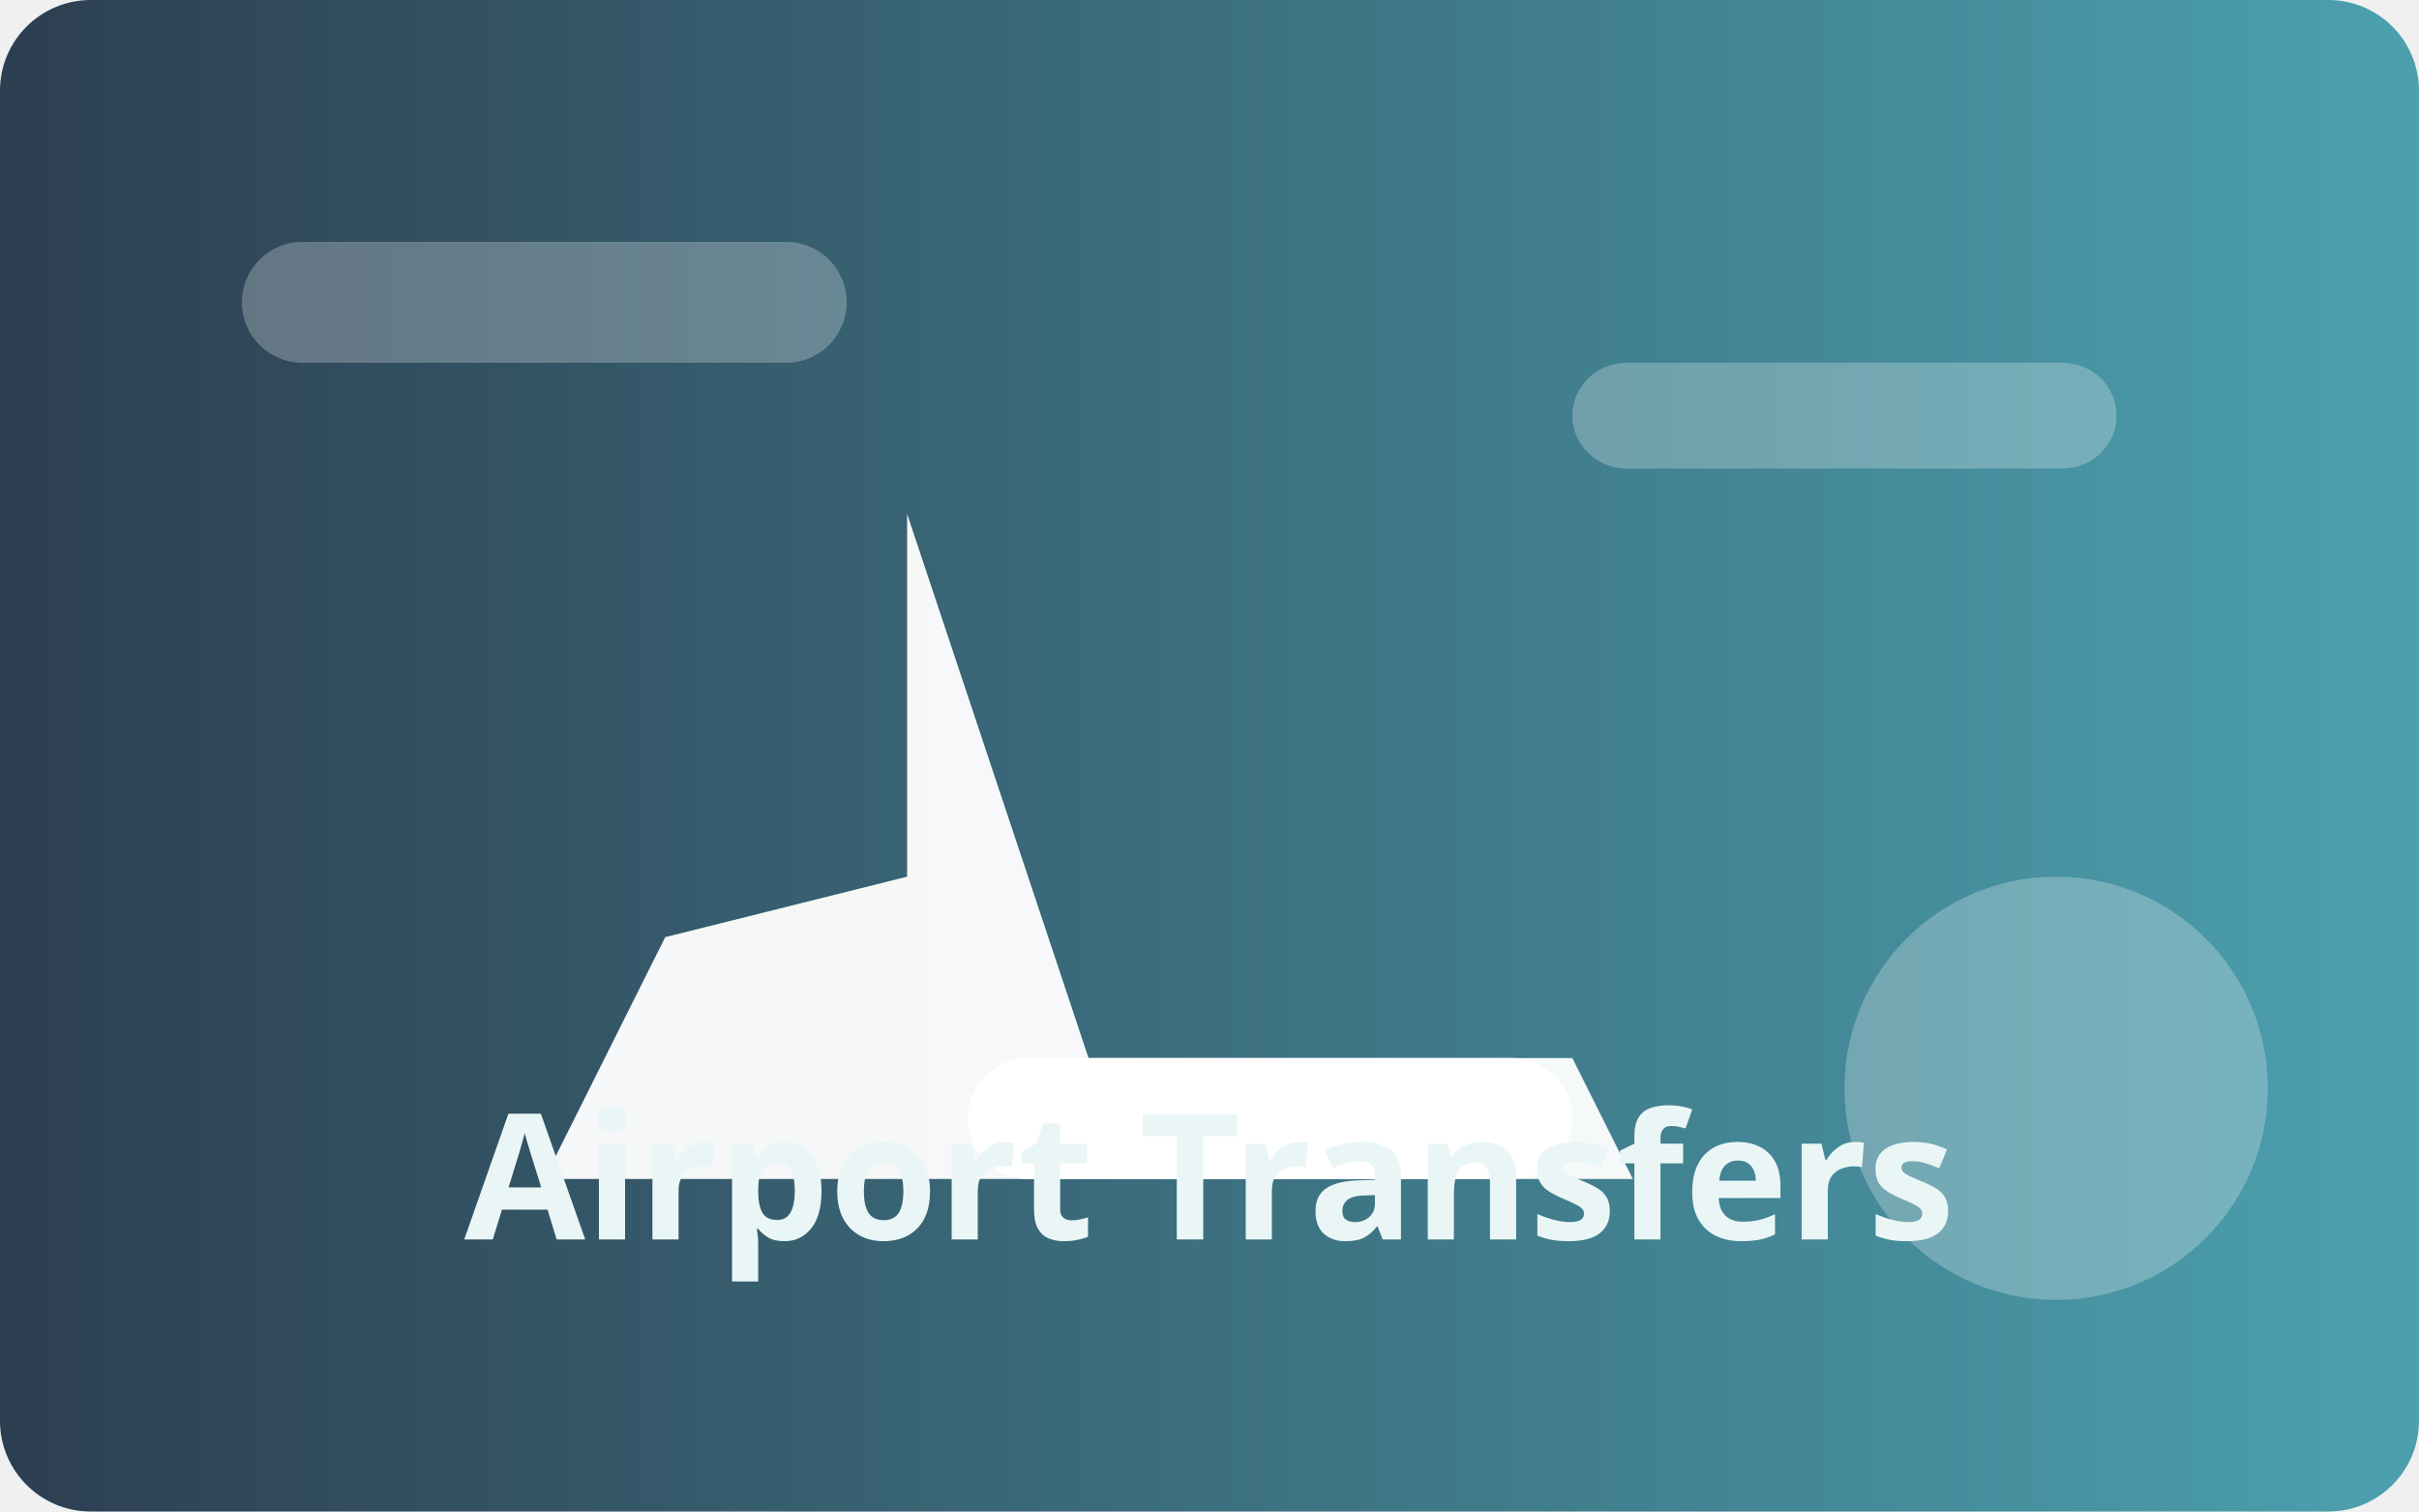
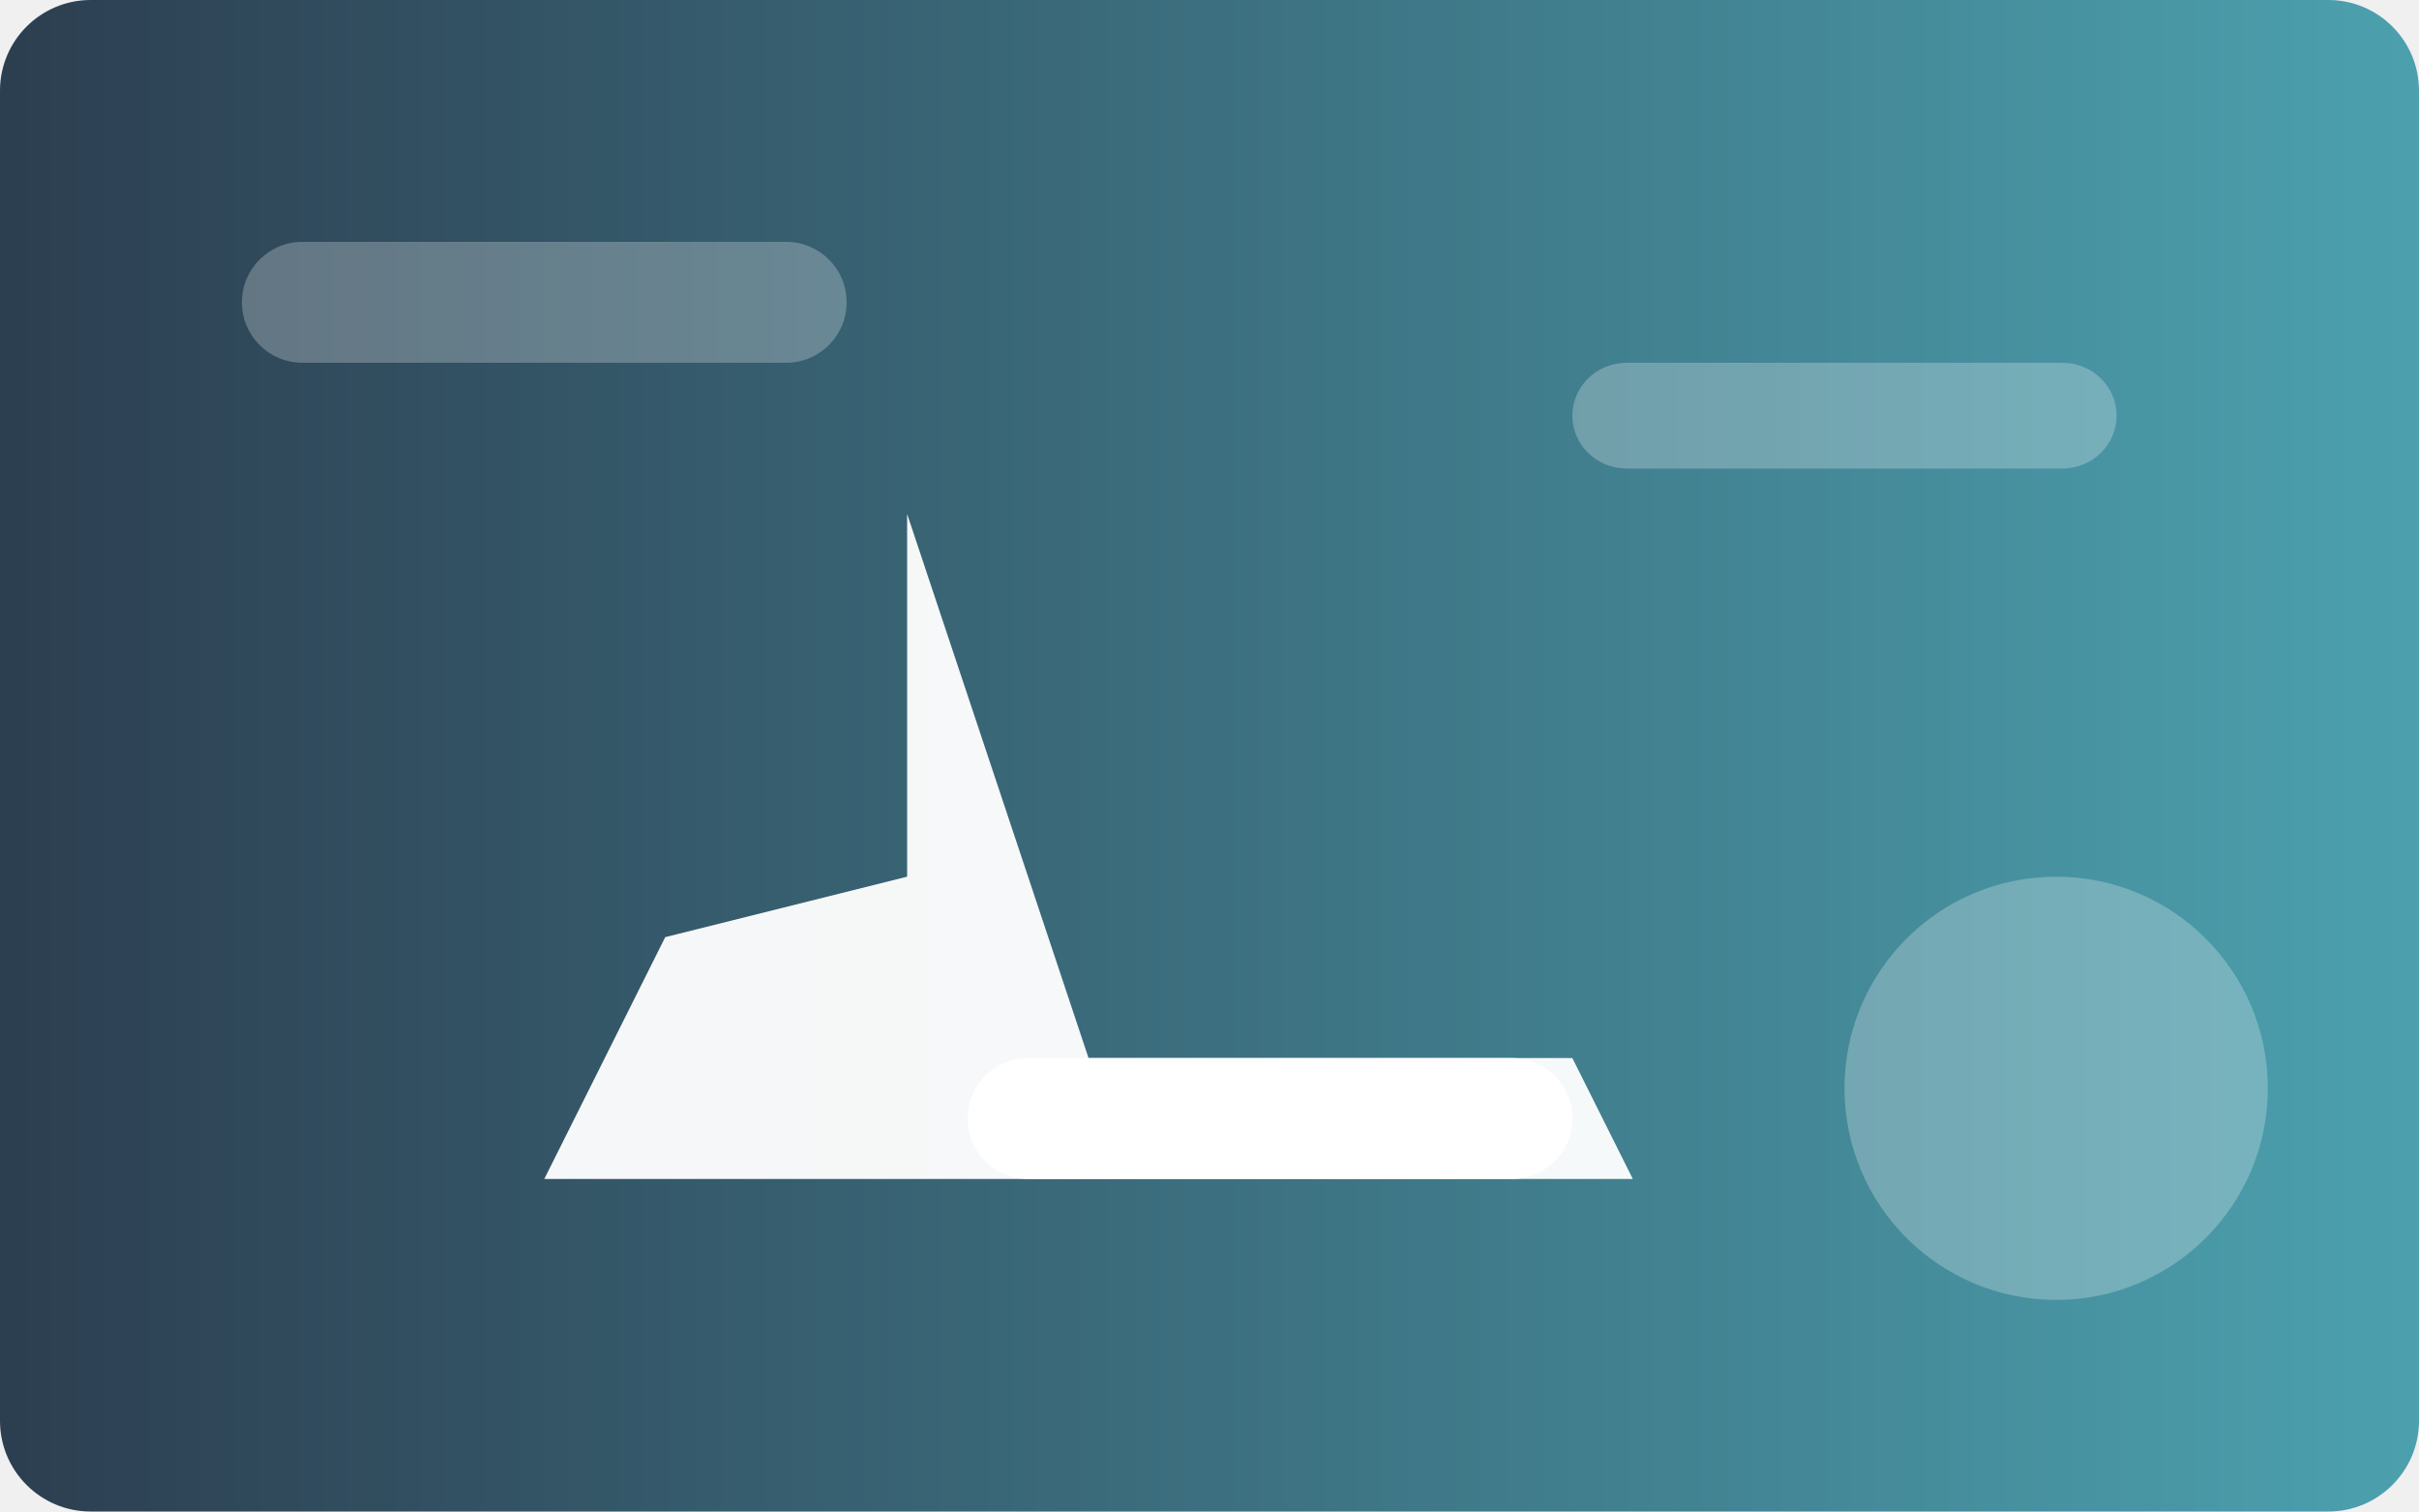
<svg xmlns="http://www.w3.org/2000/svg" viewBox="0 0 800 500">
  <defs>
    <linearGradient id="airportGradient" x1="0%" y1="0%" x2="100%" y2="0%">
      <stop offset="0%" stop-color="#2c3e50" />
      <stop offset="100%" stop-color="#4ca1af" />
    </linearGradient>
  </defs>
  <rect width="800" height="500" fill="url(#airportGradient)" rx="30" />
  <g fill="#ffffff" opacity="0.25">
    <rect x="80" y="80" width="200" height="40" rx="20" />
    <rect x="520" y="120" width="180" height="35" rx="18" />
    <circle cx="680" cy="360" r="70" />
  </g>
  <g transform="translate(140,170)" fill="#ffffff">
    <path d="M160 0l60 180h160l20 40H40l40-80 80-20z" opacity="0.95" />
    <rect x="180" y="180" width="200" height="40" rx="20" />
  </g>
-   <text x="50%" y="82%" text-anchor="middle" font-family="'Poppins', 'Segoe UI', sans-serif" font-size="58" fill="#eaf6f6" font-weight="600">
-     Airport Transfers
-   </text>
</svg>
